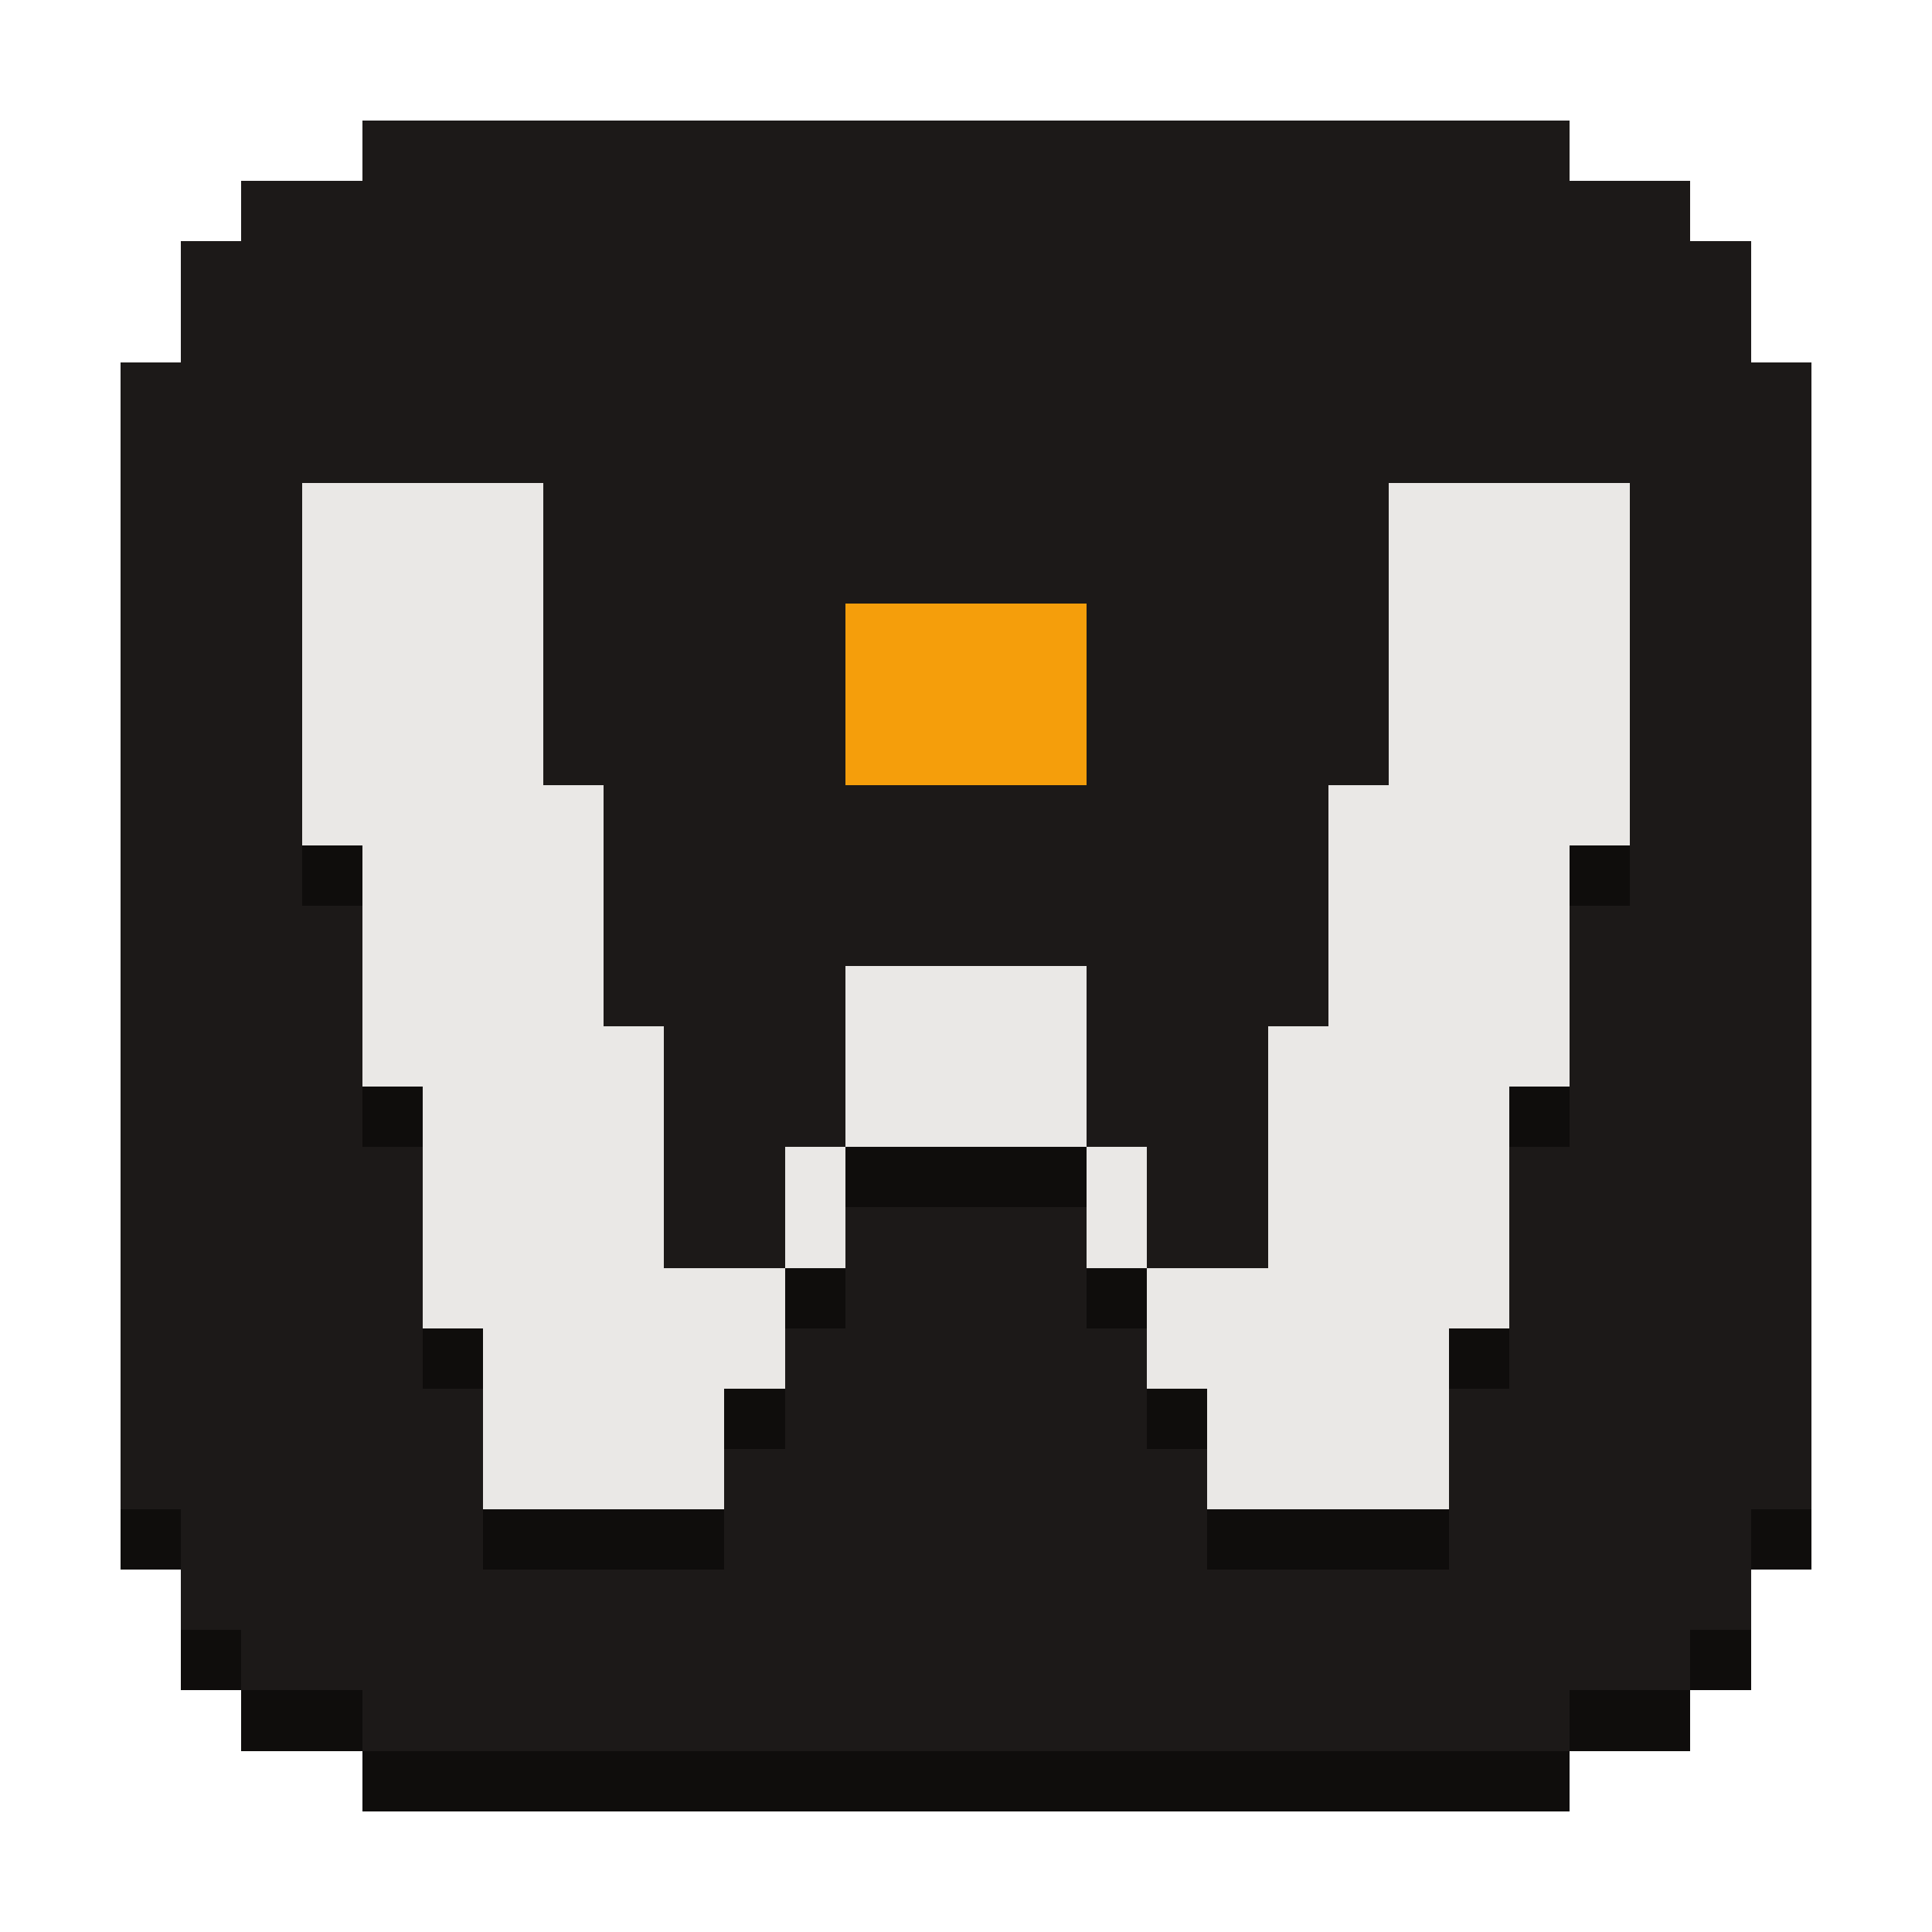
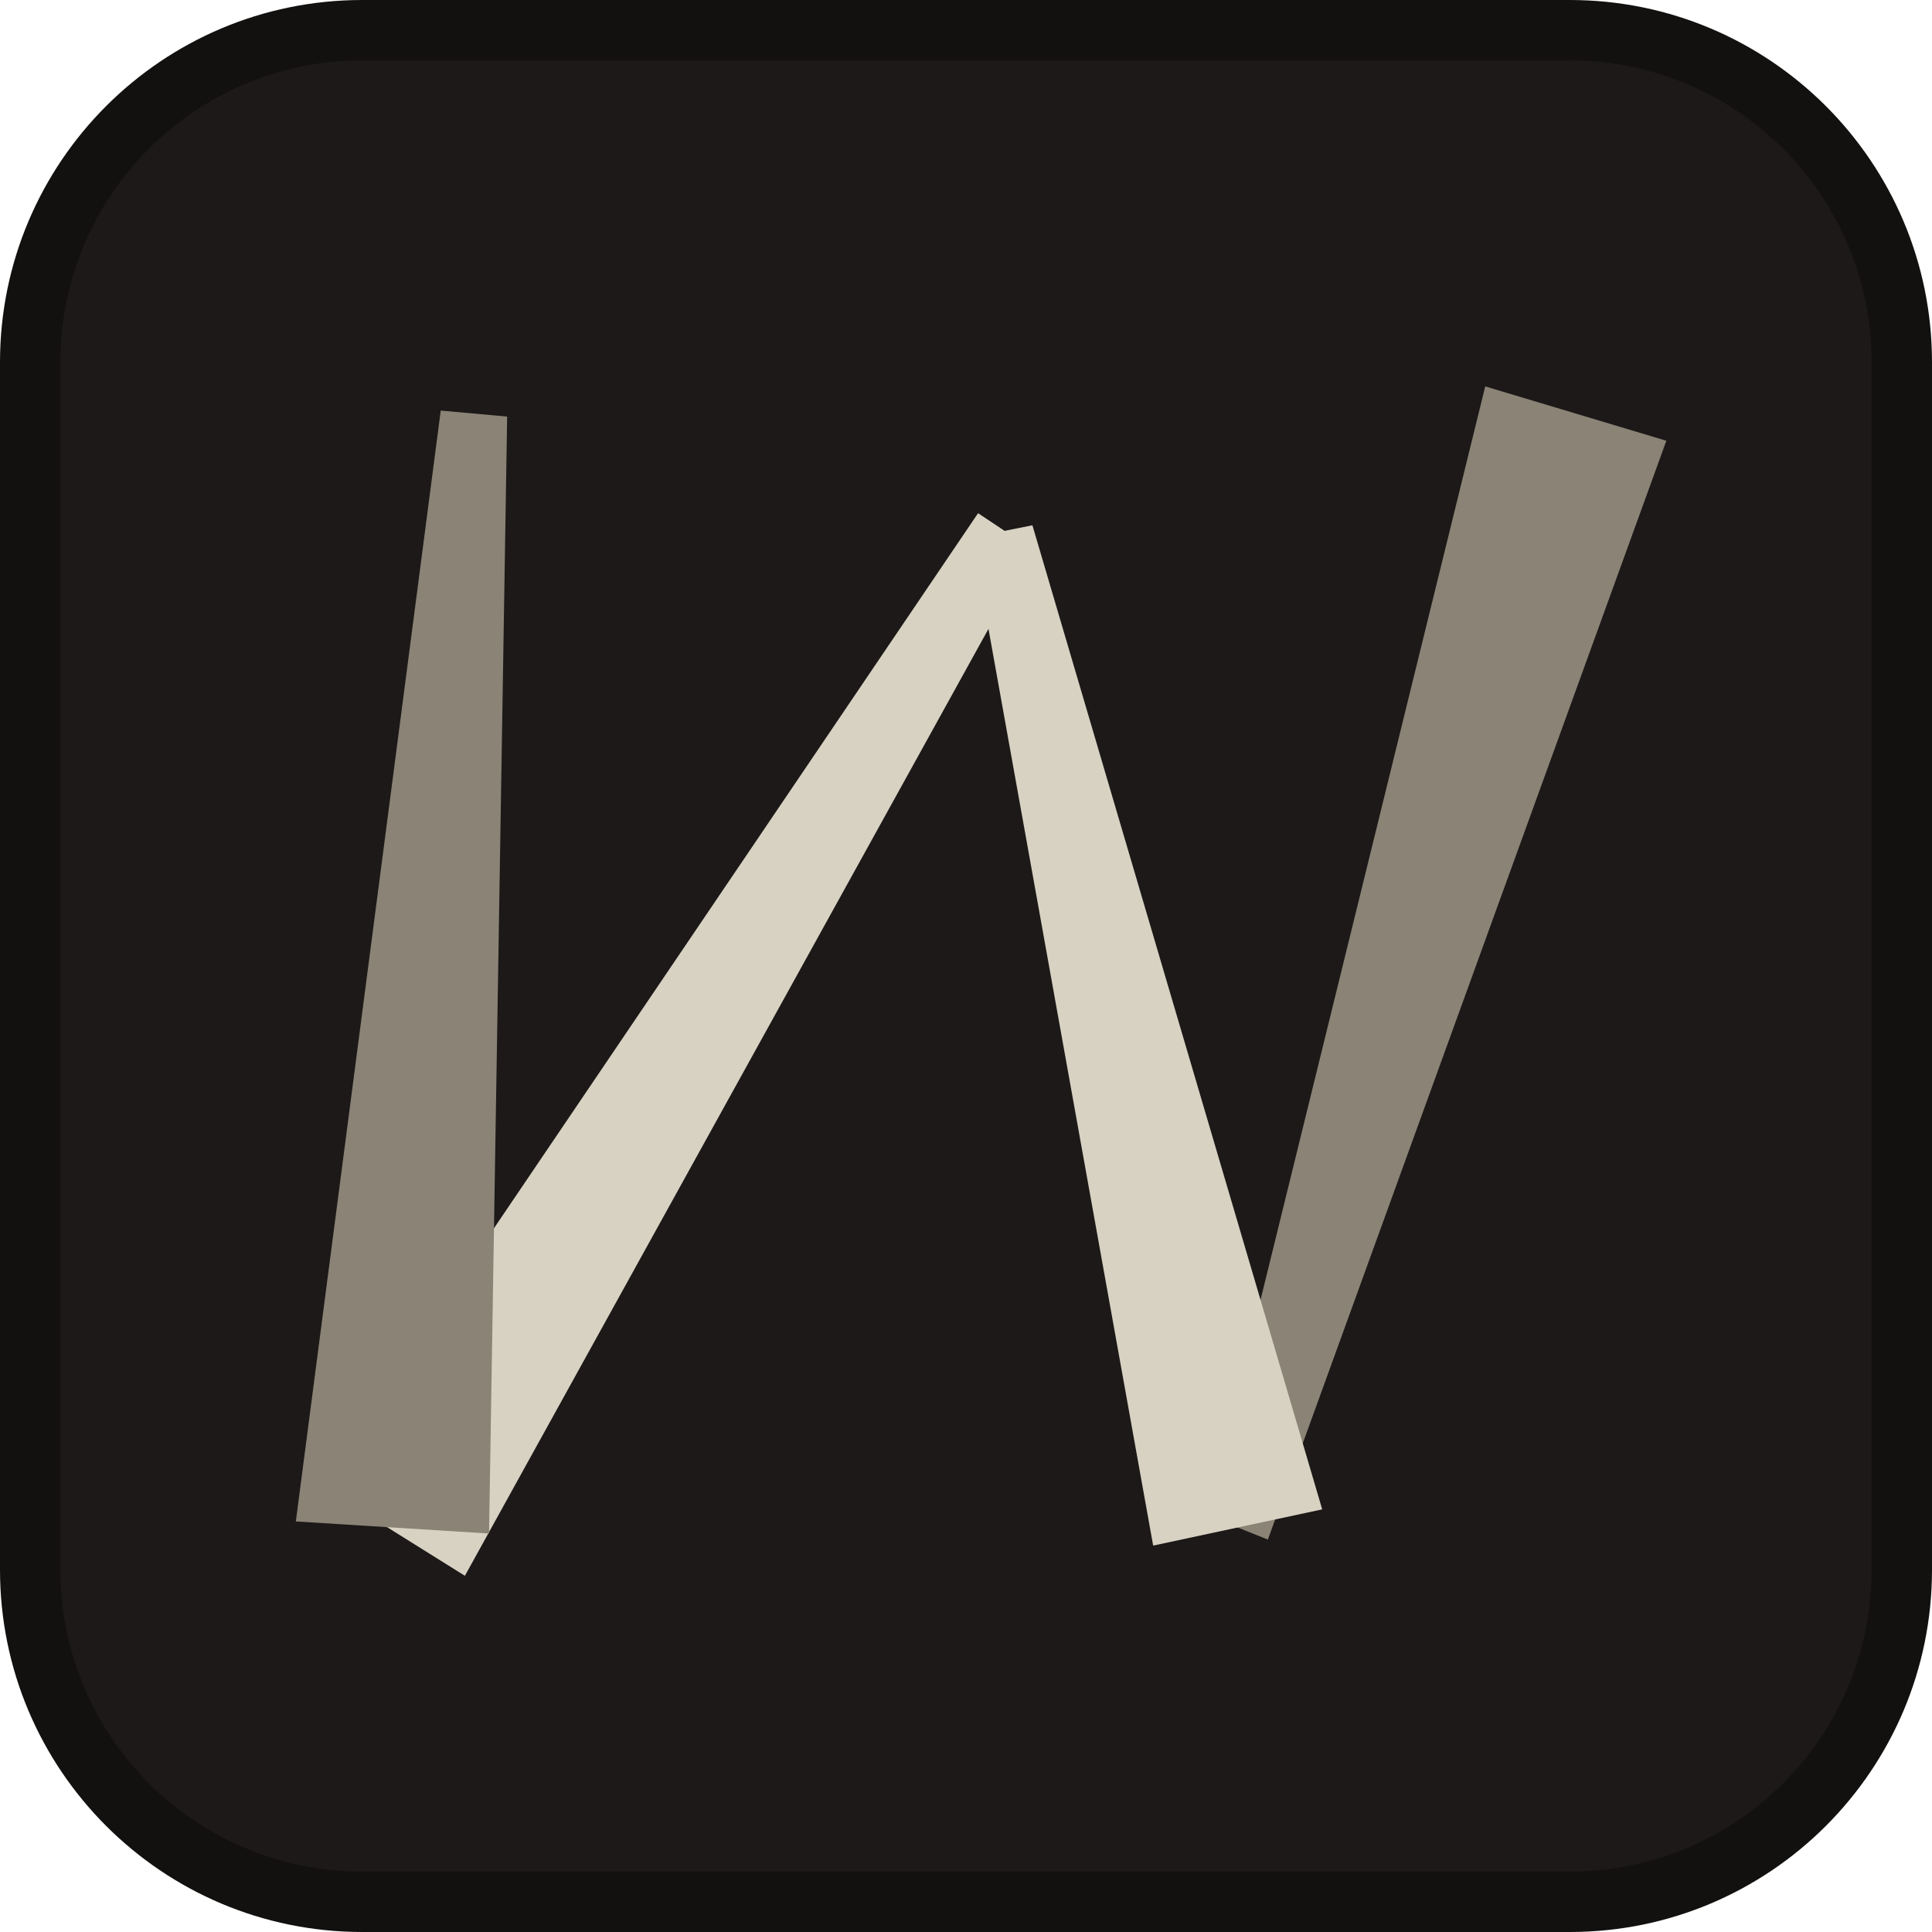
- <svg xmlns="http://www.w3.org/2000/svg" viewBox="0 0 32 32" role="img" aria-labelledby="title desc" shape-rendering="crispEdges">
-   <path fill="#0f0d0c" d="M6 2h20v1h2v1h1v2h1v20h-1v2h-1v1h-2v1H6v-1H4v-1H3v-2H2V6h1V4h1V3h2z" />
-   <path fill="#1c1918" d="M6 2h20v1h2v1h1v2h1v19h-1v2h-1v1h-2v1H6v-1H4v-1H3v-2H2V6h1V4h1V3h2z" />
-   <path fill="#0f0d0c" d="M5 8h4v5h1v4h1v4h2v-2h1v-3h4v3h1v2h2v-4h1v-4h1V8h4v6h-1v4h-1v4h-1v3h-4v-2h-1v-2h-1v-2h-4v2h-1v2h-1v2H8v-3H7v-4H6v-4H5z" transform="translate(0 1)" />
-   <path fill="#eae8e6" d="M5 8h4v5h1v4h1v4h2v-2h1v-3h4v3h1v2h2v-4h1v-4h1V8h4v6h-1v4h-1v4h-1v3h-4v-2h-1v-2h-1v-2h-4v2h-1v2h-1v2H8v-3H7v-4H6v-4H5z" />
-   <path fill="#f59e0b" d="M14 10h4v3h-4z" />
+ <svg xmlns="http://www.w3.org/2000/svg" viewBox="0 0 32 32" role="img" aria-labelledby="title desc">
+   <rect x="0" y="0" width="32" height="32" rx="6" fill="#121110" />
+   <rect x="1" y="1" width="30" height="30" rx="5" fill="#1c1918" />
+   <polygon points="21.0,25.5 27.6,7.3 24.6,6.4 20.0,25.1" fill="#8a8376" />
+   <polygon points="21.9,25.0 17.1,8.7 16.1,8.9 19.1,25.6" fill="#d8d2c3" />
+   <polygon points="16.2,8.5 5.3,24.6 7.7,26.1 17.1,9.1" fill="#d8d2c3" />
+   <polygon points="8.1,25.4 8.4,6.9 7.3,6.8 4.9,25.2" fill="#8a8376" />
</svg>
